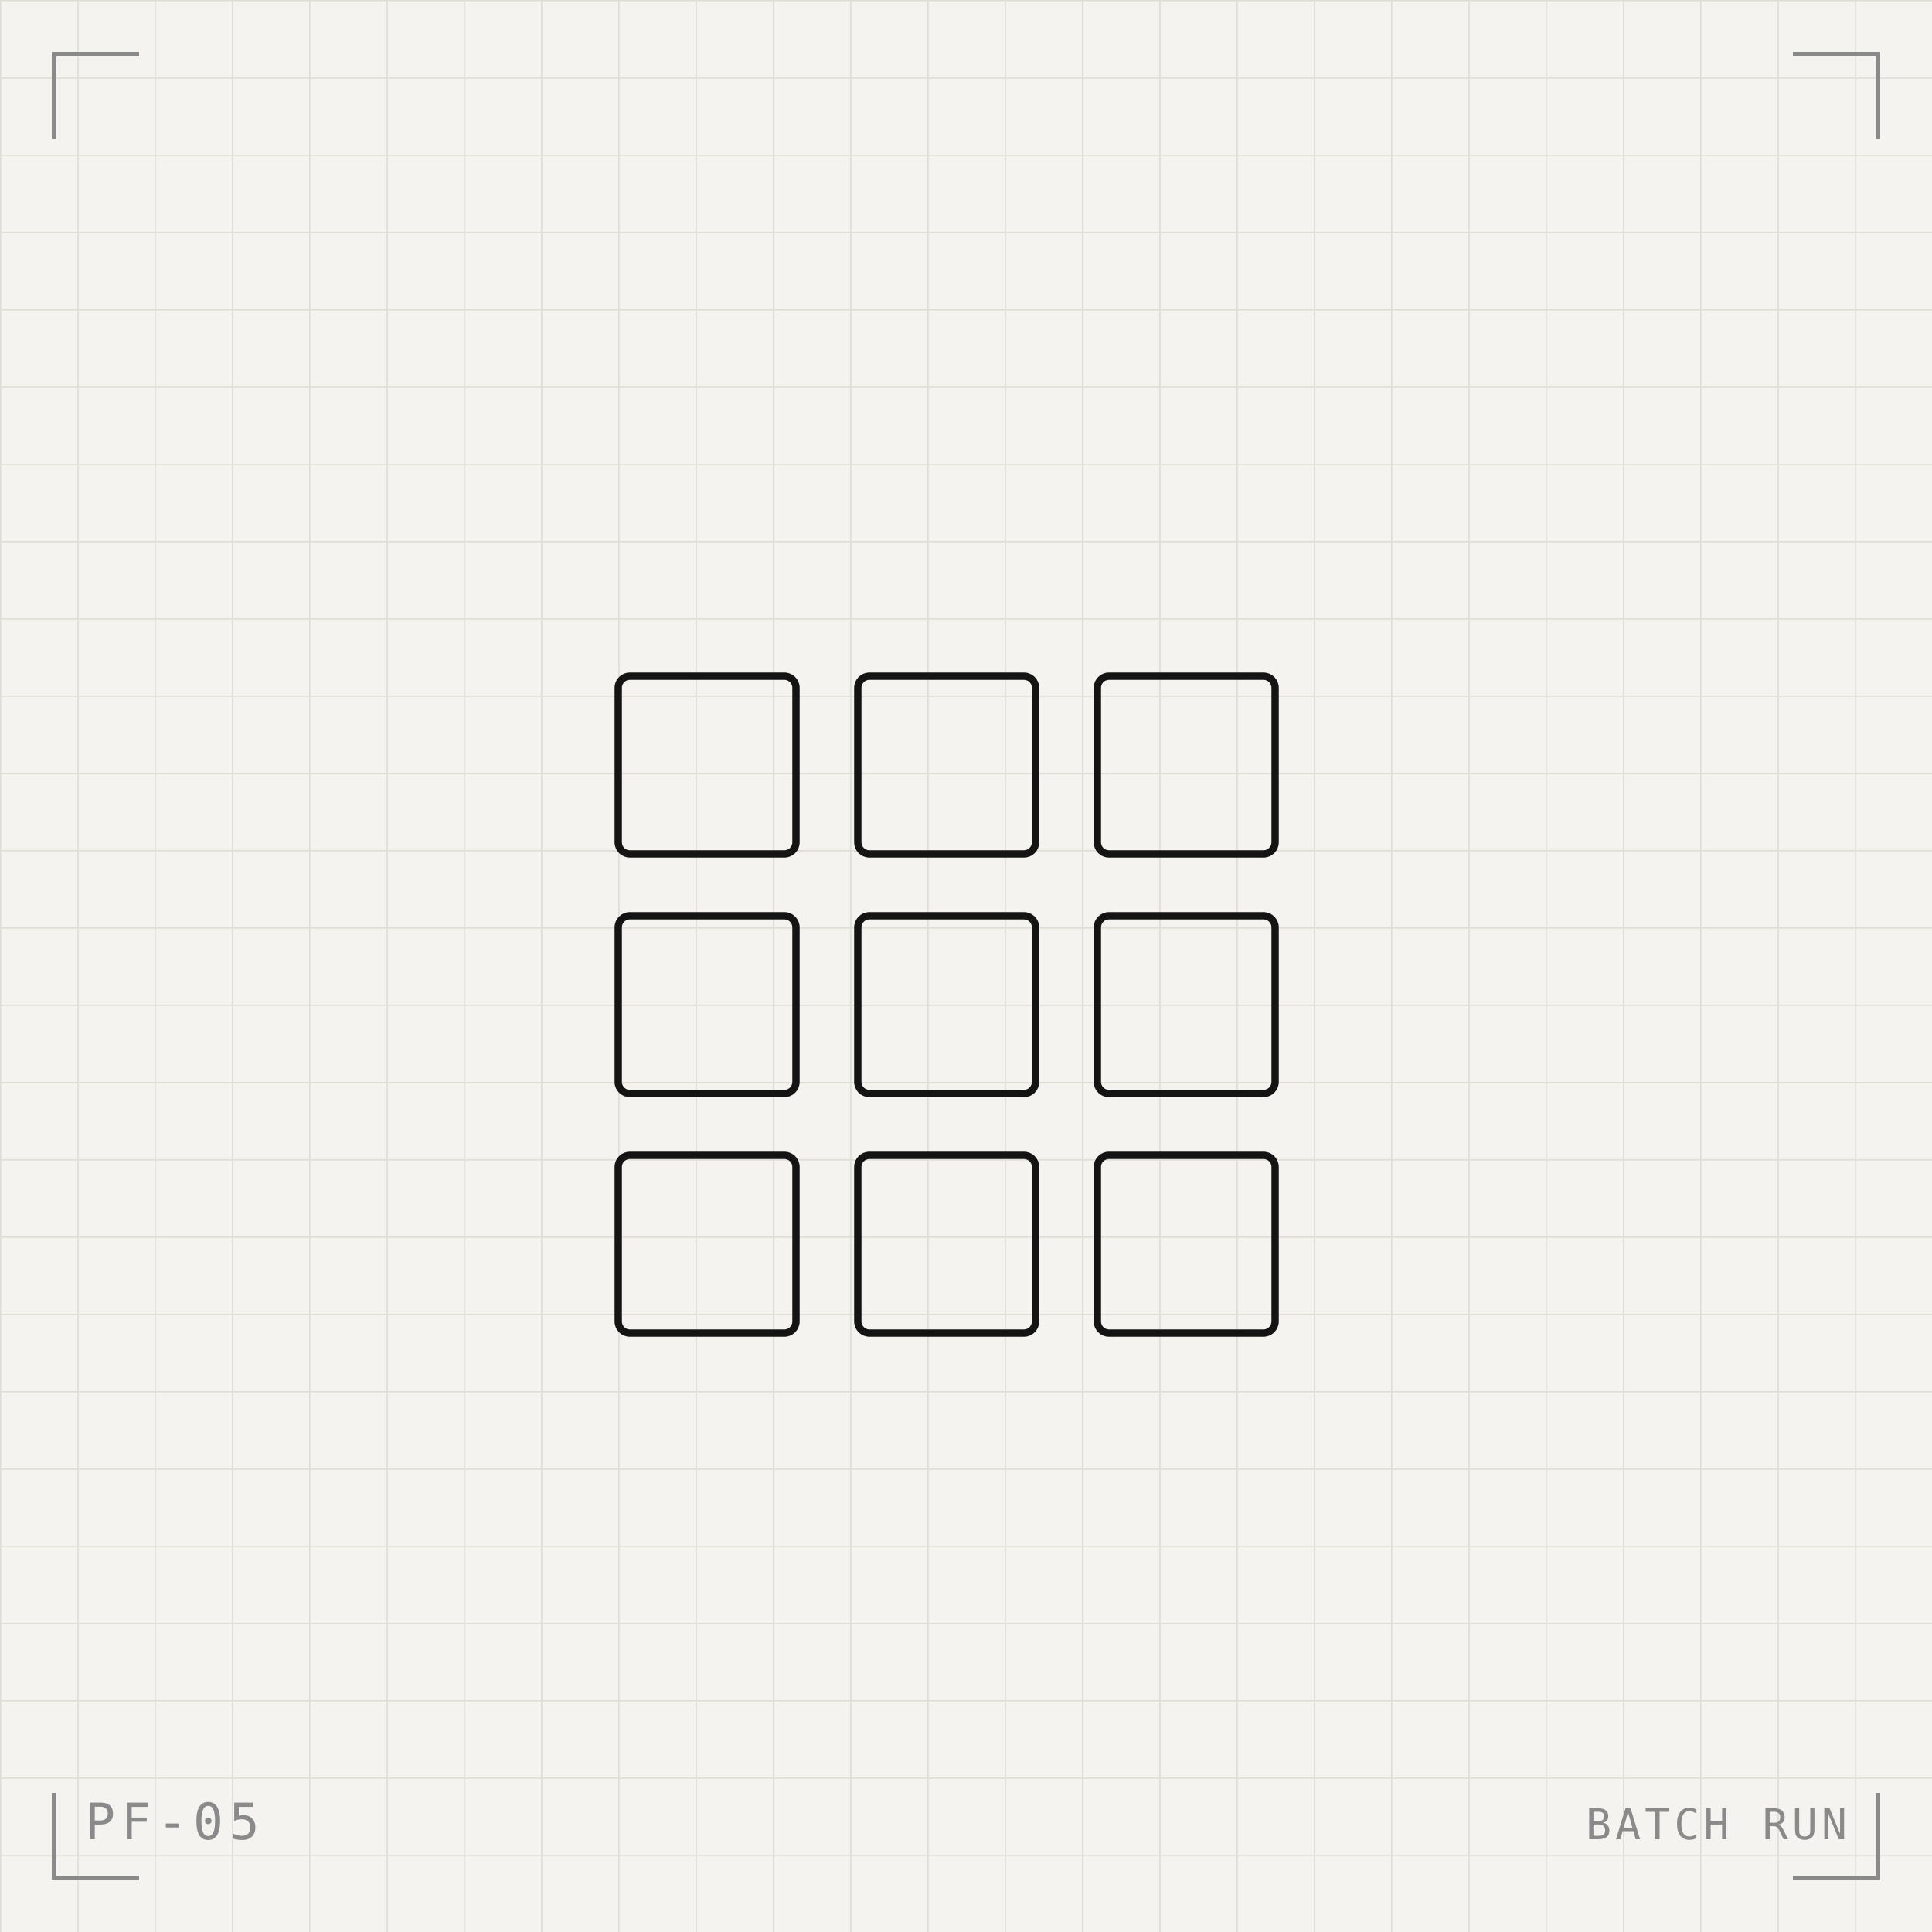
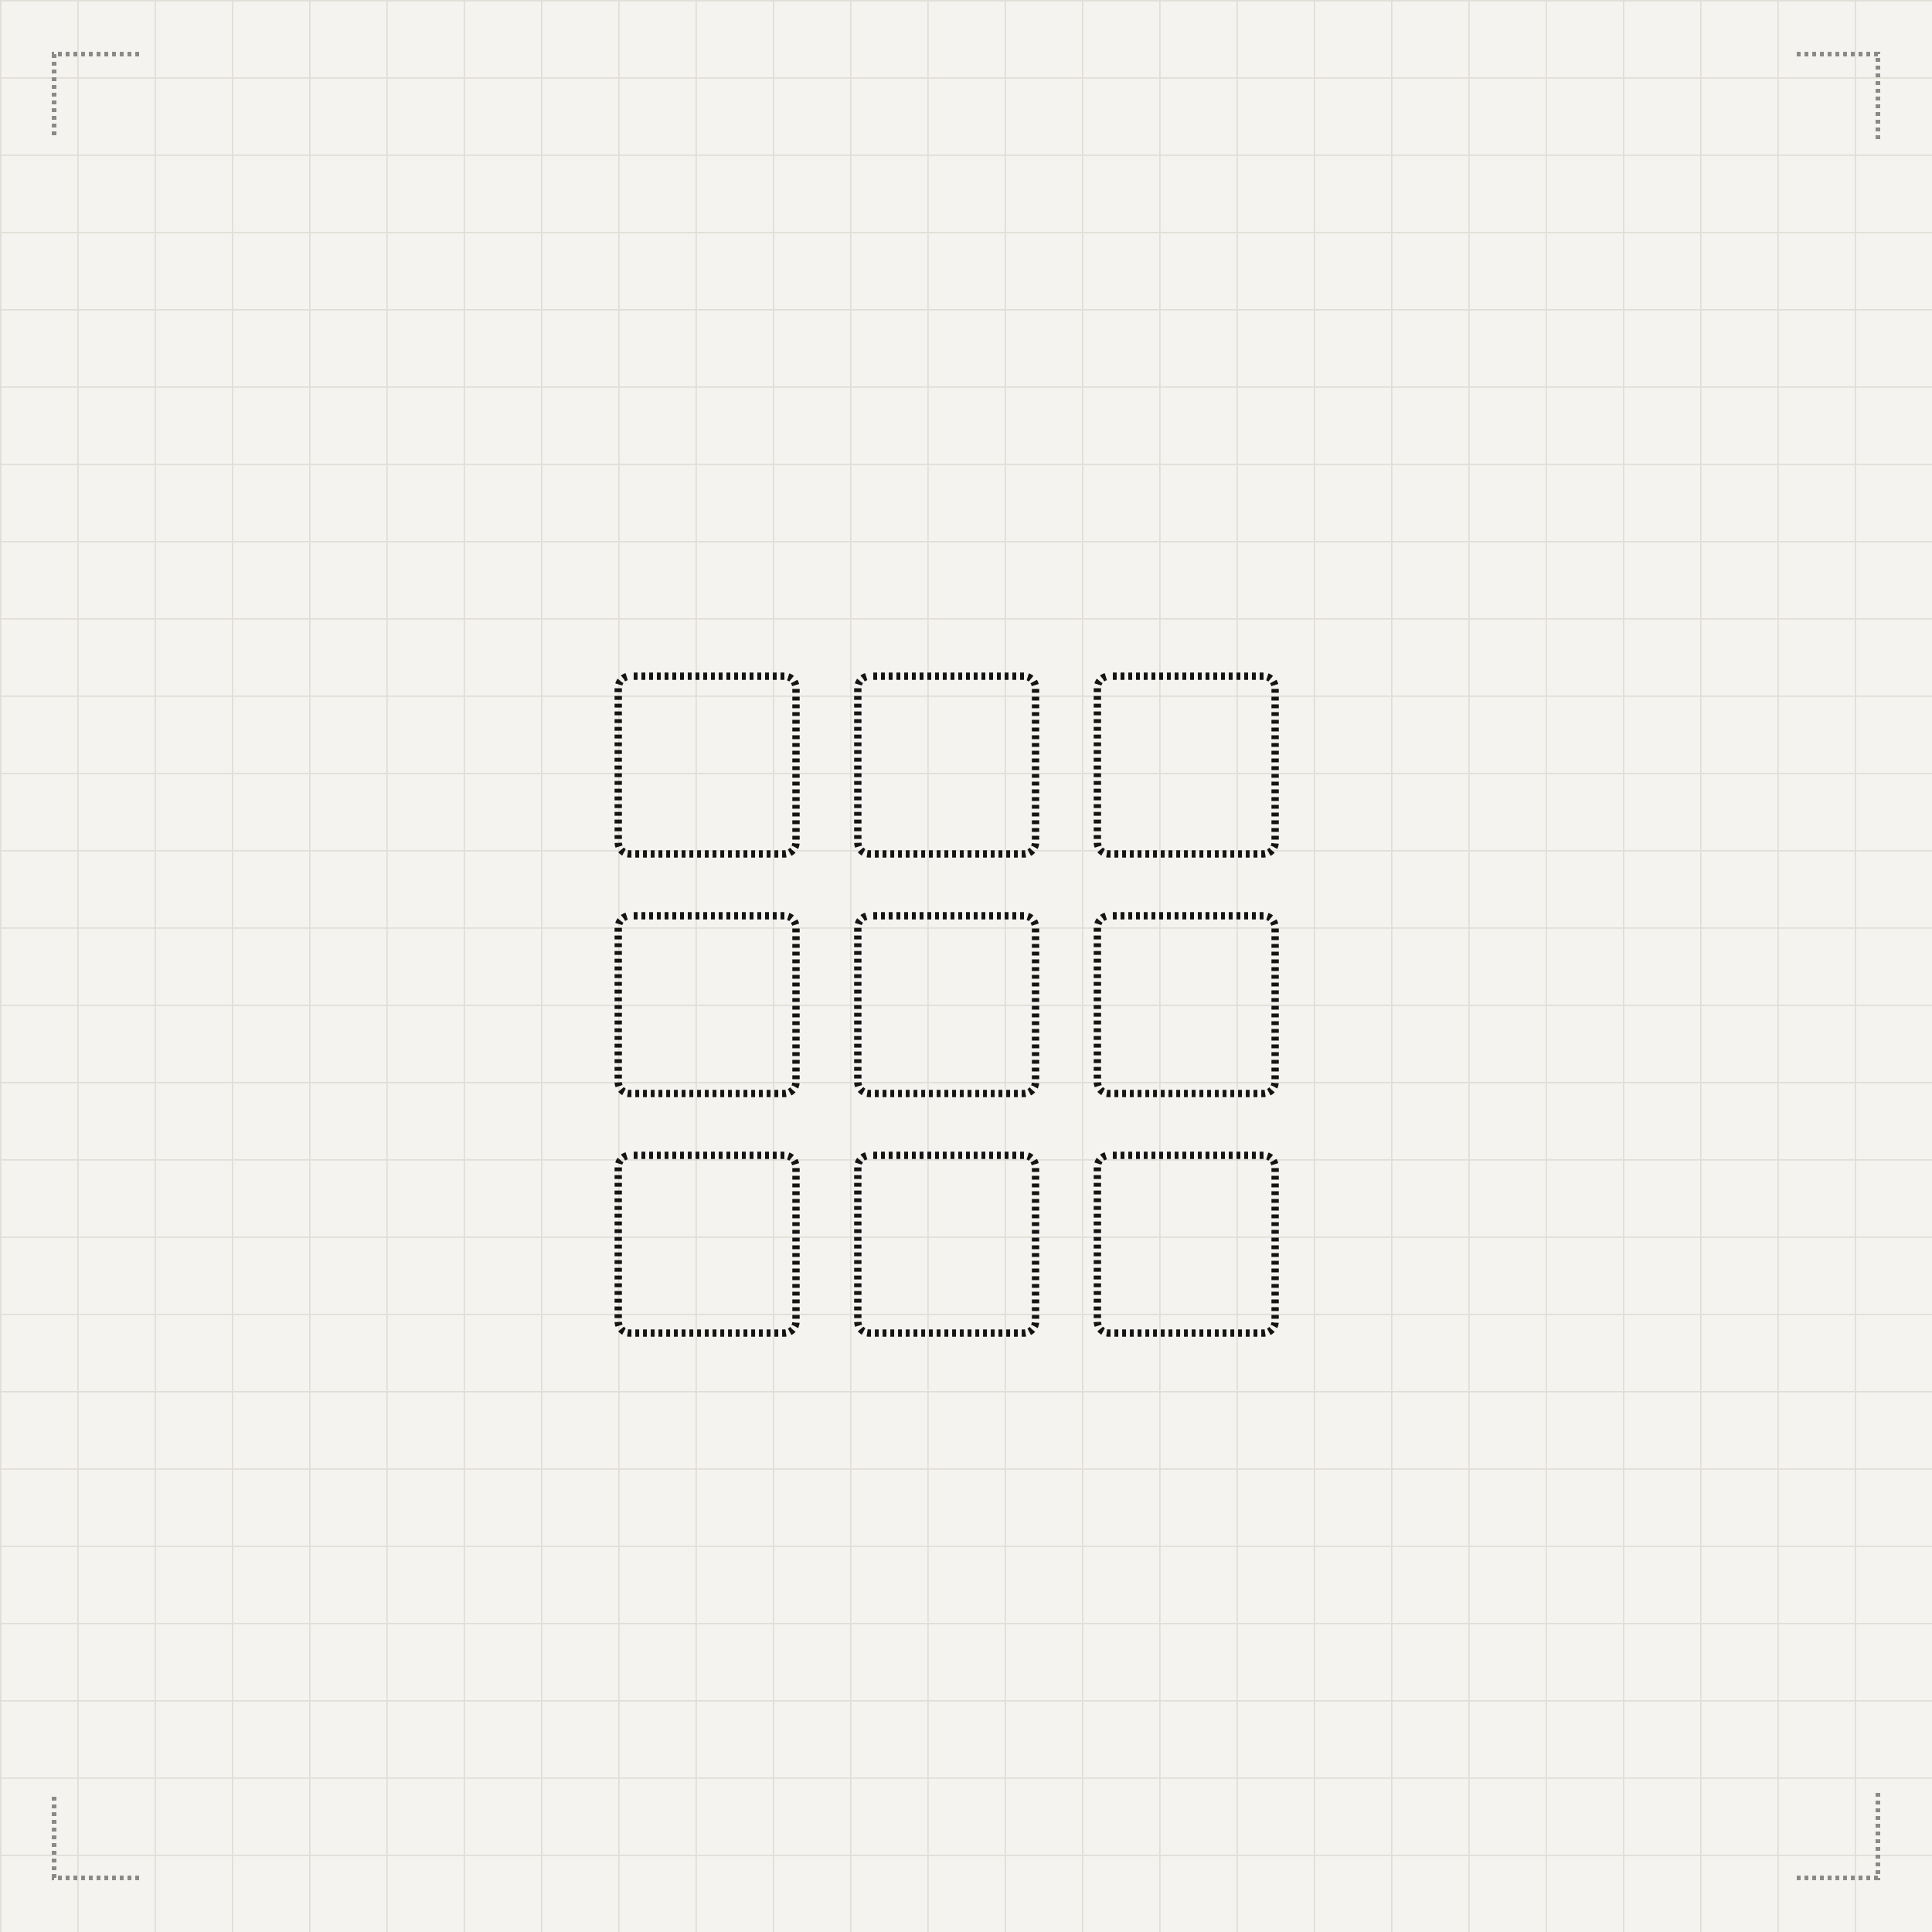
<svg xmlns="http://www.w3.org/2000/svg" viewBox="0 0 500 500" width="500" height="500">
+   <style>.ink{stroke-dasharray:1;stroke-dashoffset:1;animation:draw .85s cubic-bezier(.22,1,.36,1) forwards}.dot{opacity:0;animation:pop .35s ease forwards}.cap{opacity:0;animation:pop .5s ease forwards}@keyframes draw{to{stroke-dashoffset:0}}@keyframes pop{to{opacity:1}}@media(prefers-reduced-motion:reduce){.ink,.dot,.cap{animation:none;stroke-dashoffset:0;opacity:1}}</style>
  <defs>
    <pattern id="g" width="20" height="20" patternUnits="userSpaceOnUse">
      <path d="M 20 0 L 0 0 0 20" fill="none" stroke="#e0ded6" stroke-width=".7" />
    </pattern>
  </defs>
  <rect width="500" height="500" fill="#f4f3ef" />
  <rect width="500" height="500" fill="url(#g)" />
-   <path d="M14 36 V14 H36" fill="none" stroke="#8a8a8a" stroke-width="1.2" />
-   <path d="M464 14 H486 V36" fill="none" stroke="#8a8a8a" stroke-width="1.2" />
-   <path d="M14 464 V486 H36" fill="none" stroke="#8a8a8a" stroke-width="1.2" />
-   <path d="M464 486 H486 V464" fill="none" stroke="#8a8a8a" stroke-width="1.2" />
-   <rect x="160" y="175" width="46" height="46" rx="3" fill="none" stroke="#141414" stroke-width="1.9" />
-   <rect x="160" y="237" width="46" height="46" rx="3" fill="none" stroke="#141414" stroke-width="1.9" />
-   <rect x="160" y="299" width="46" height="46" rx="3" fill="none" stroke="#141414" stroke-width="1.9" />
-   <rect x="222" y="175" width="46" height="46" rx="3" fill="none" stroke="#141414" stroke-width="1.9" />
-   <rect x="222" y="237" width="46" height="46" rx="3" fill="none" stroke="#141414" stroke-width="1.9" />
-   <rect x="222" y="299" width="46" height="46" rx="3" fill="none" stroke="#141414" stroke-width="1.9" />
-   <rect x="284" y="175" width="46" height="46" rx="3" fill="none" stroke="#141414" stroke-width="1.9" />
-   <rect x="284" y="237" width="46" height="46" rx="3" fill="none" stroke="#141414" stroke-width="1.9" />
-   <rect x="284" y="299" width="46" height="46" rx="3" fill="none" stroke="#141414" stroke-width="1.9" />
-   <text x="22" y="476" font-family="monospace" font-size="13" fill="#8a8a8a" letter-spacing="1.5">PF-05</text>
-   <text x="478" y="476" font-family="monospace" font-size="11" fill="#8a8a8a" letter-spacing="1" text-anchor="end">BATCH RUN</text>
+   <path d="M14 36 V14 H36" fill="none" stroke="#8a8a8a" stroke-width="1.2" pathLength="1" class="ink" style="animation-delay:90ms" />
+   <path d="M464 14 H486 V36" fill="none" stroke="#8a8a8a" stroke-width="1.2" pathLength="1" class="ink" style="animation-delay:145ms" />
+   <path d="M14 464 V486 H36" fill="none" stroke="#8a8a8a" stroke-width="1.2" pathLength="1" class="ink" style="animation-delay:200ms" />
+   <path d="M464 486 H486 V464" fill="none" stroke="#8a8a8a" stroke-width="1.2" pathLength="1" class="ink" style="animation-delay:255ms" />
+   <rect x="160" y="175" width="46" height="46" rx="3" fill="none" stroke="#141414" stroke-width="1.9" pathLength="1" class="ink" style="animation-delay:310ms" />
+   <rect x="160" y="237" width="46" height="46" rx="3" fill="none" stroke="#141414" stroke-width="1.9" pathLength="1" class="ink" style="animation-delay:365ms" />
+   <rect x="160" y="299" width="46" height="46" rx="3" fill="none" stroke="#141414" stroke-width="1.9" pathLength="1" class="ink" style="animation-delay:420ms" />
+   <rect x="222" y="175" width="46" height="46" rx="3" fill="none" stroke="#141414" stroke-width="1.9" pathLength="1" class="ink" style="animation-delay:475ms" />
+   <rect x="222" y="237" width="46" height="46" rx="3" fill="none" stroke="#141414" stroke-width="1.9" pathLength="1" class="ink" style="animation-delay:530ms" />
+   <rect x="222" y="299" width="46" height="46" rx="3" fill="none" stroke="#141414" stroke-width="1.9" pathLength="1" class="ink" style="animation-delay:585ms" />
+   <rect x="284" y="175" width="46" height="46" rx="3" fill="none" stroke="#141414" stroke-width="1.9" pathLength="1" class="ink" style="animation-delay:640ms" />
+   <rect x="284" y="237" width="46" height="46" rx="3" fill="none" stroke="#141414" stroke-width="1.9" pathLength="1" class="ink" style="animation-delay:695ms" />
+   <rect x="284" y="299" width="46" height="46" rx="3" fill="none" stroke="#141414" stroke-width="1.9" pathLength="1" class="ink" style="animation-delay:750ms" />
+   <text class="cap" style="animation-delay:1050ms" x="22" y="476" font-family="monospace" font-size="13" fill="#8a8a8a" letter-spacing="1.5">PF-05</text>
+   <text class="cap" style="animation-delay:1150ms" x="478" y="476" font-family="monospace" font-size="11" fill="#8a8a8a" letter-spacing="1" text-anchor="end">BATCH RUN</text>
</svg>
